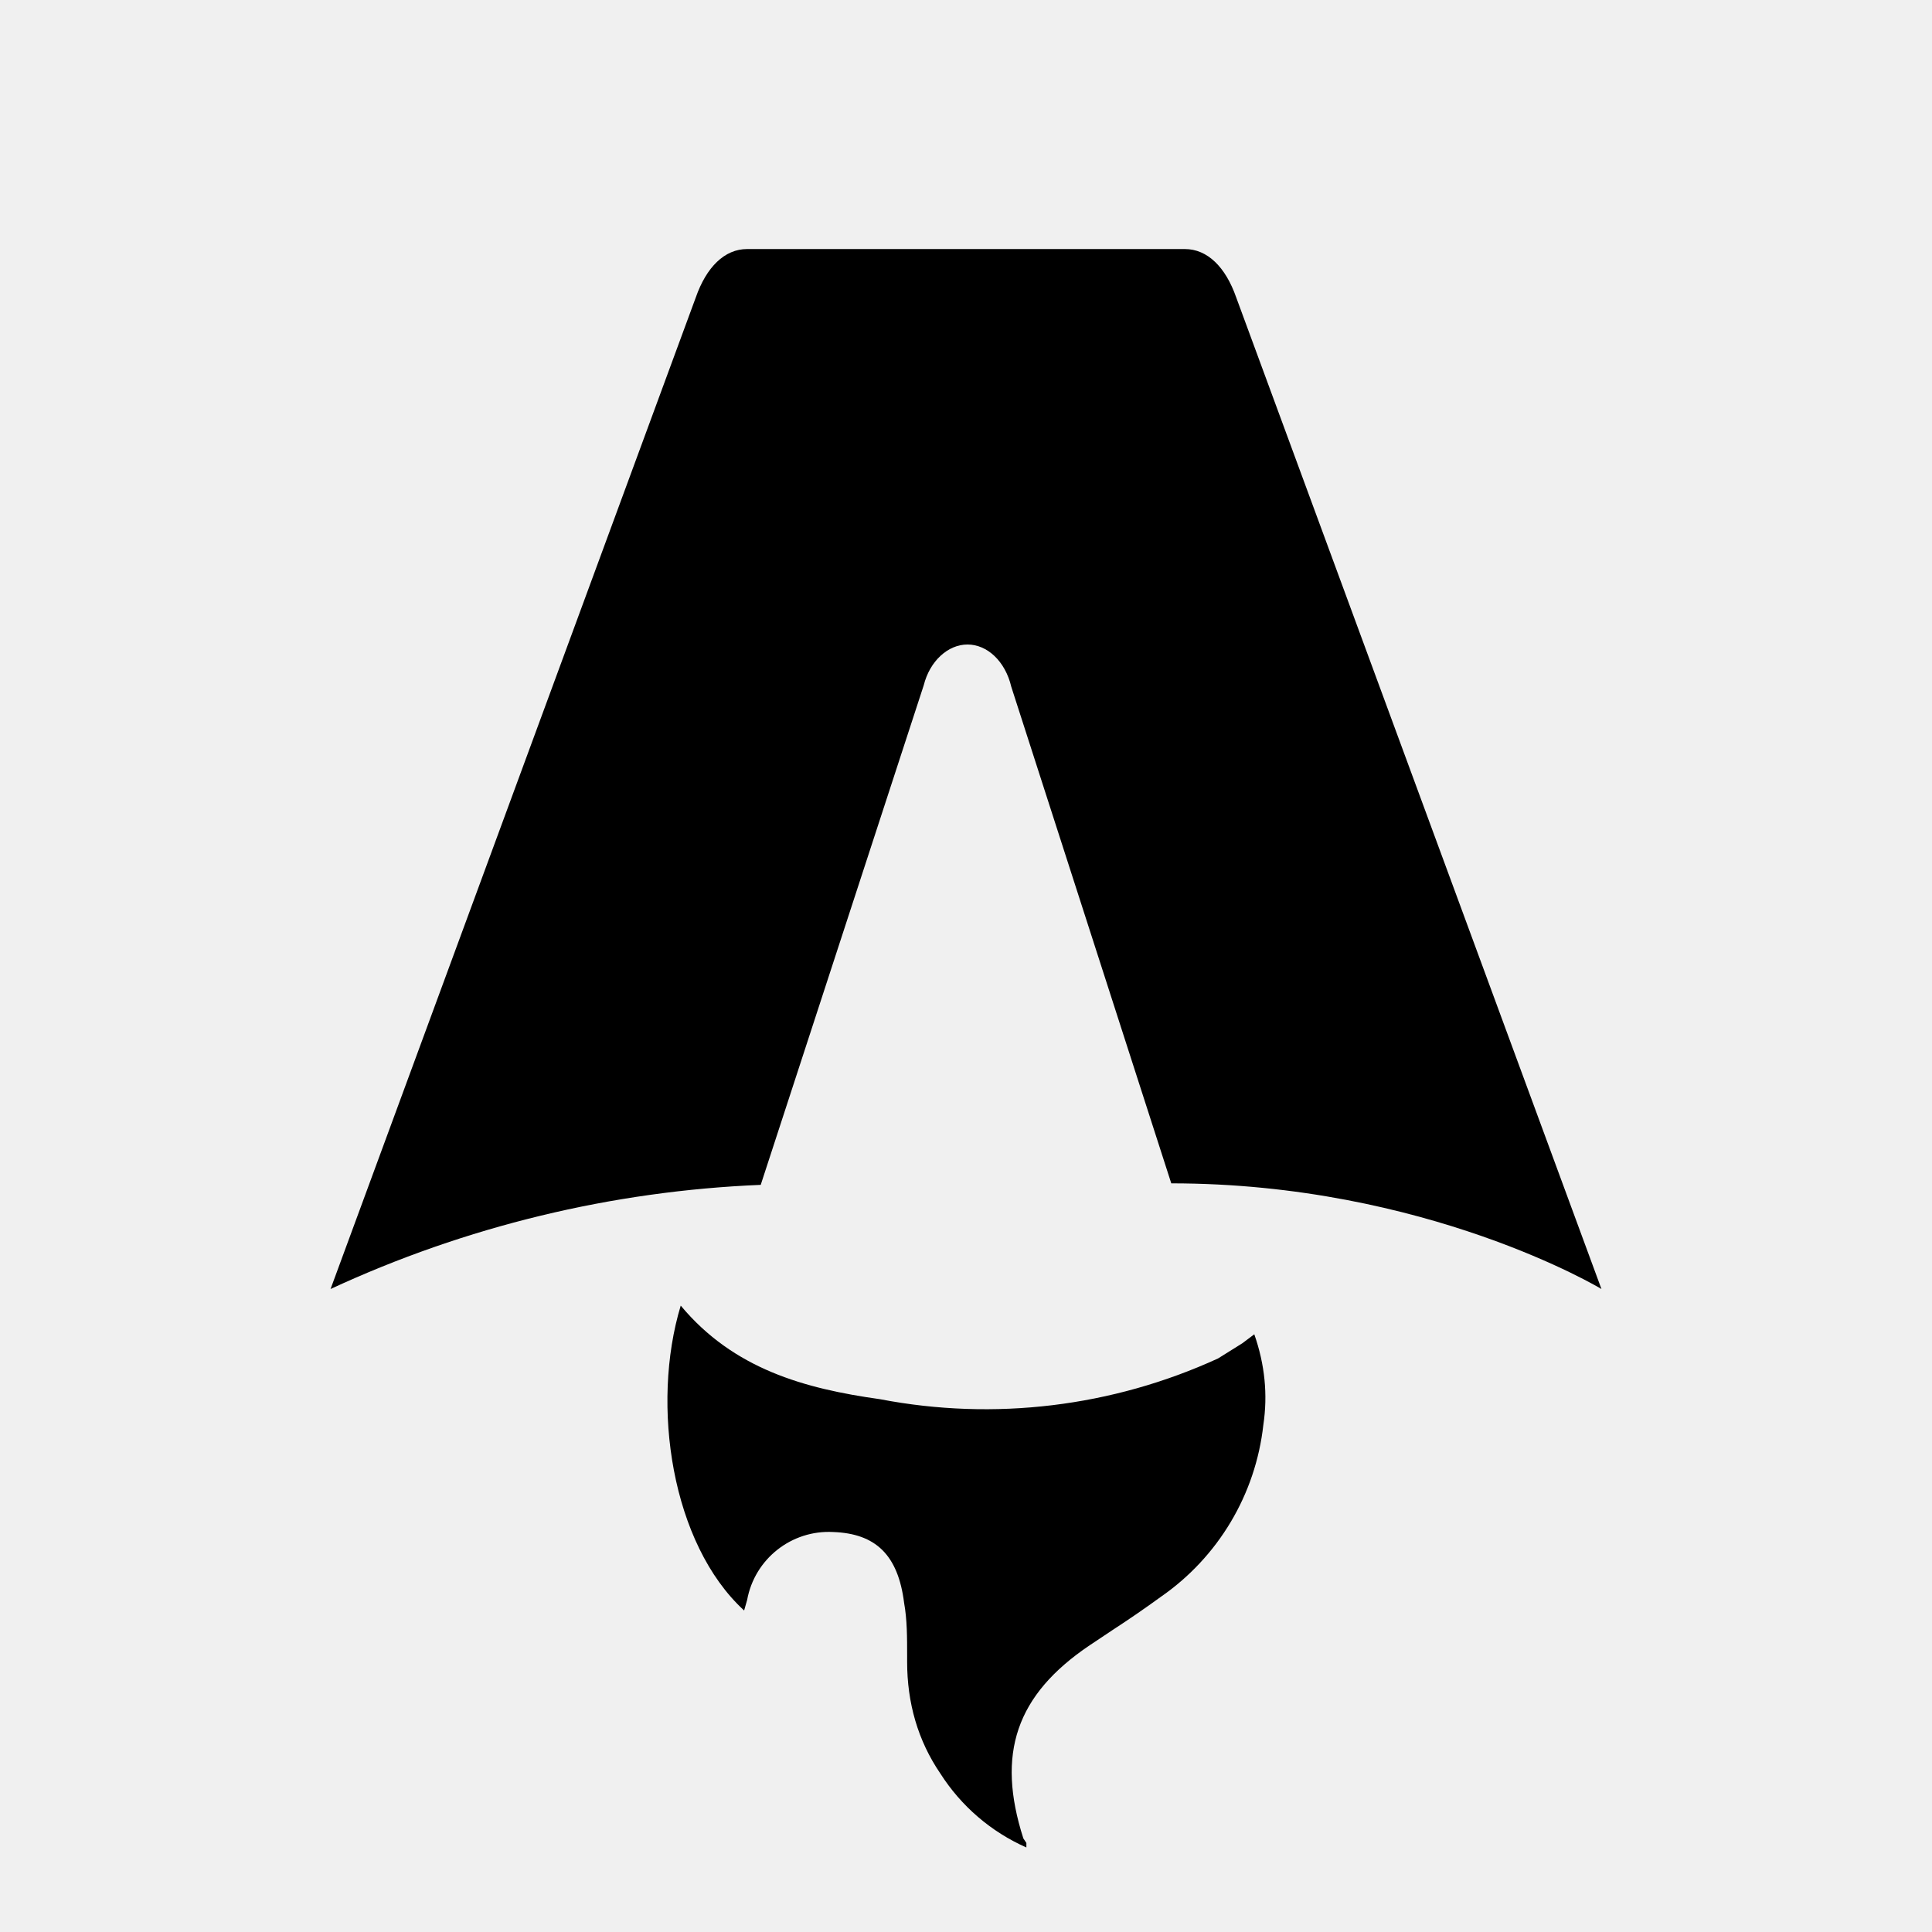
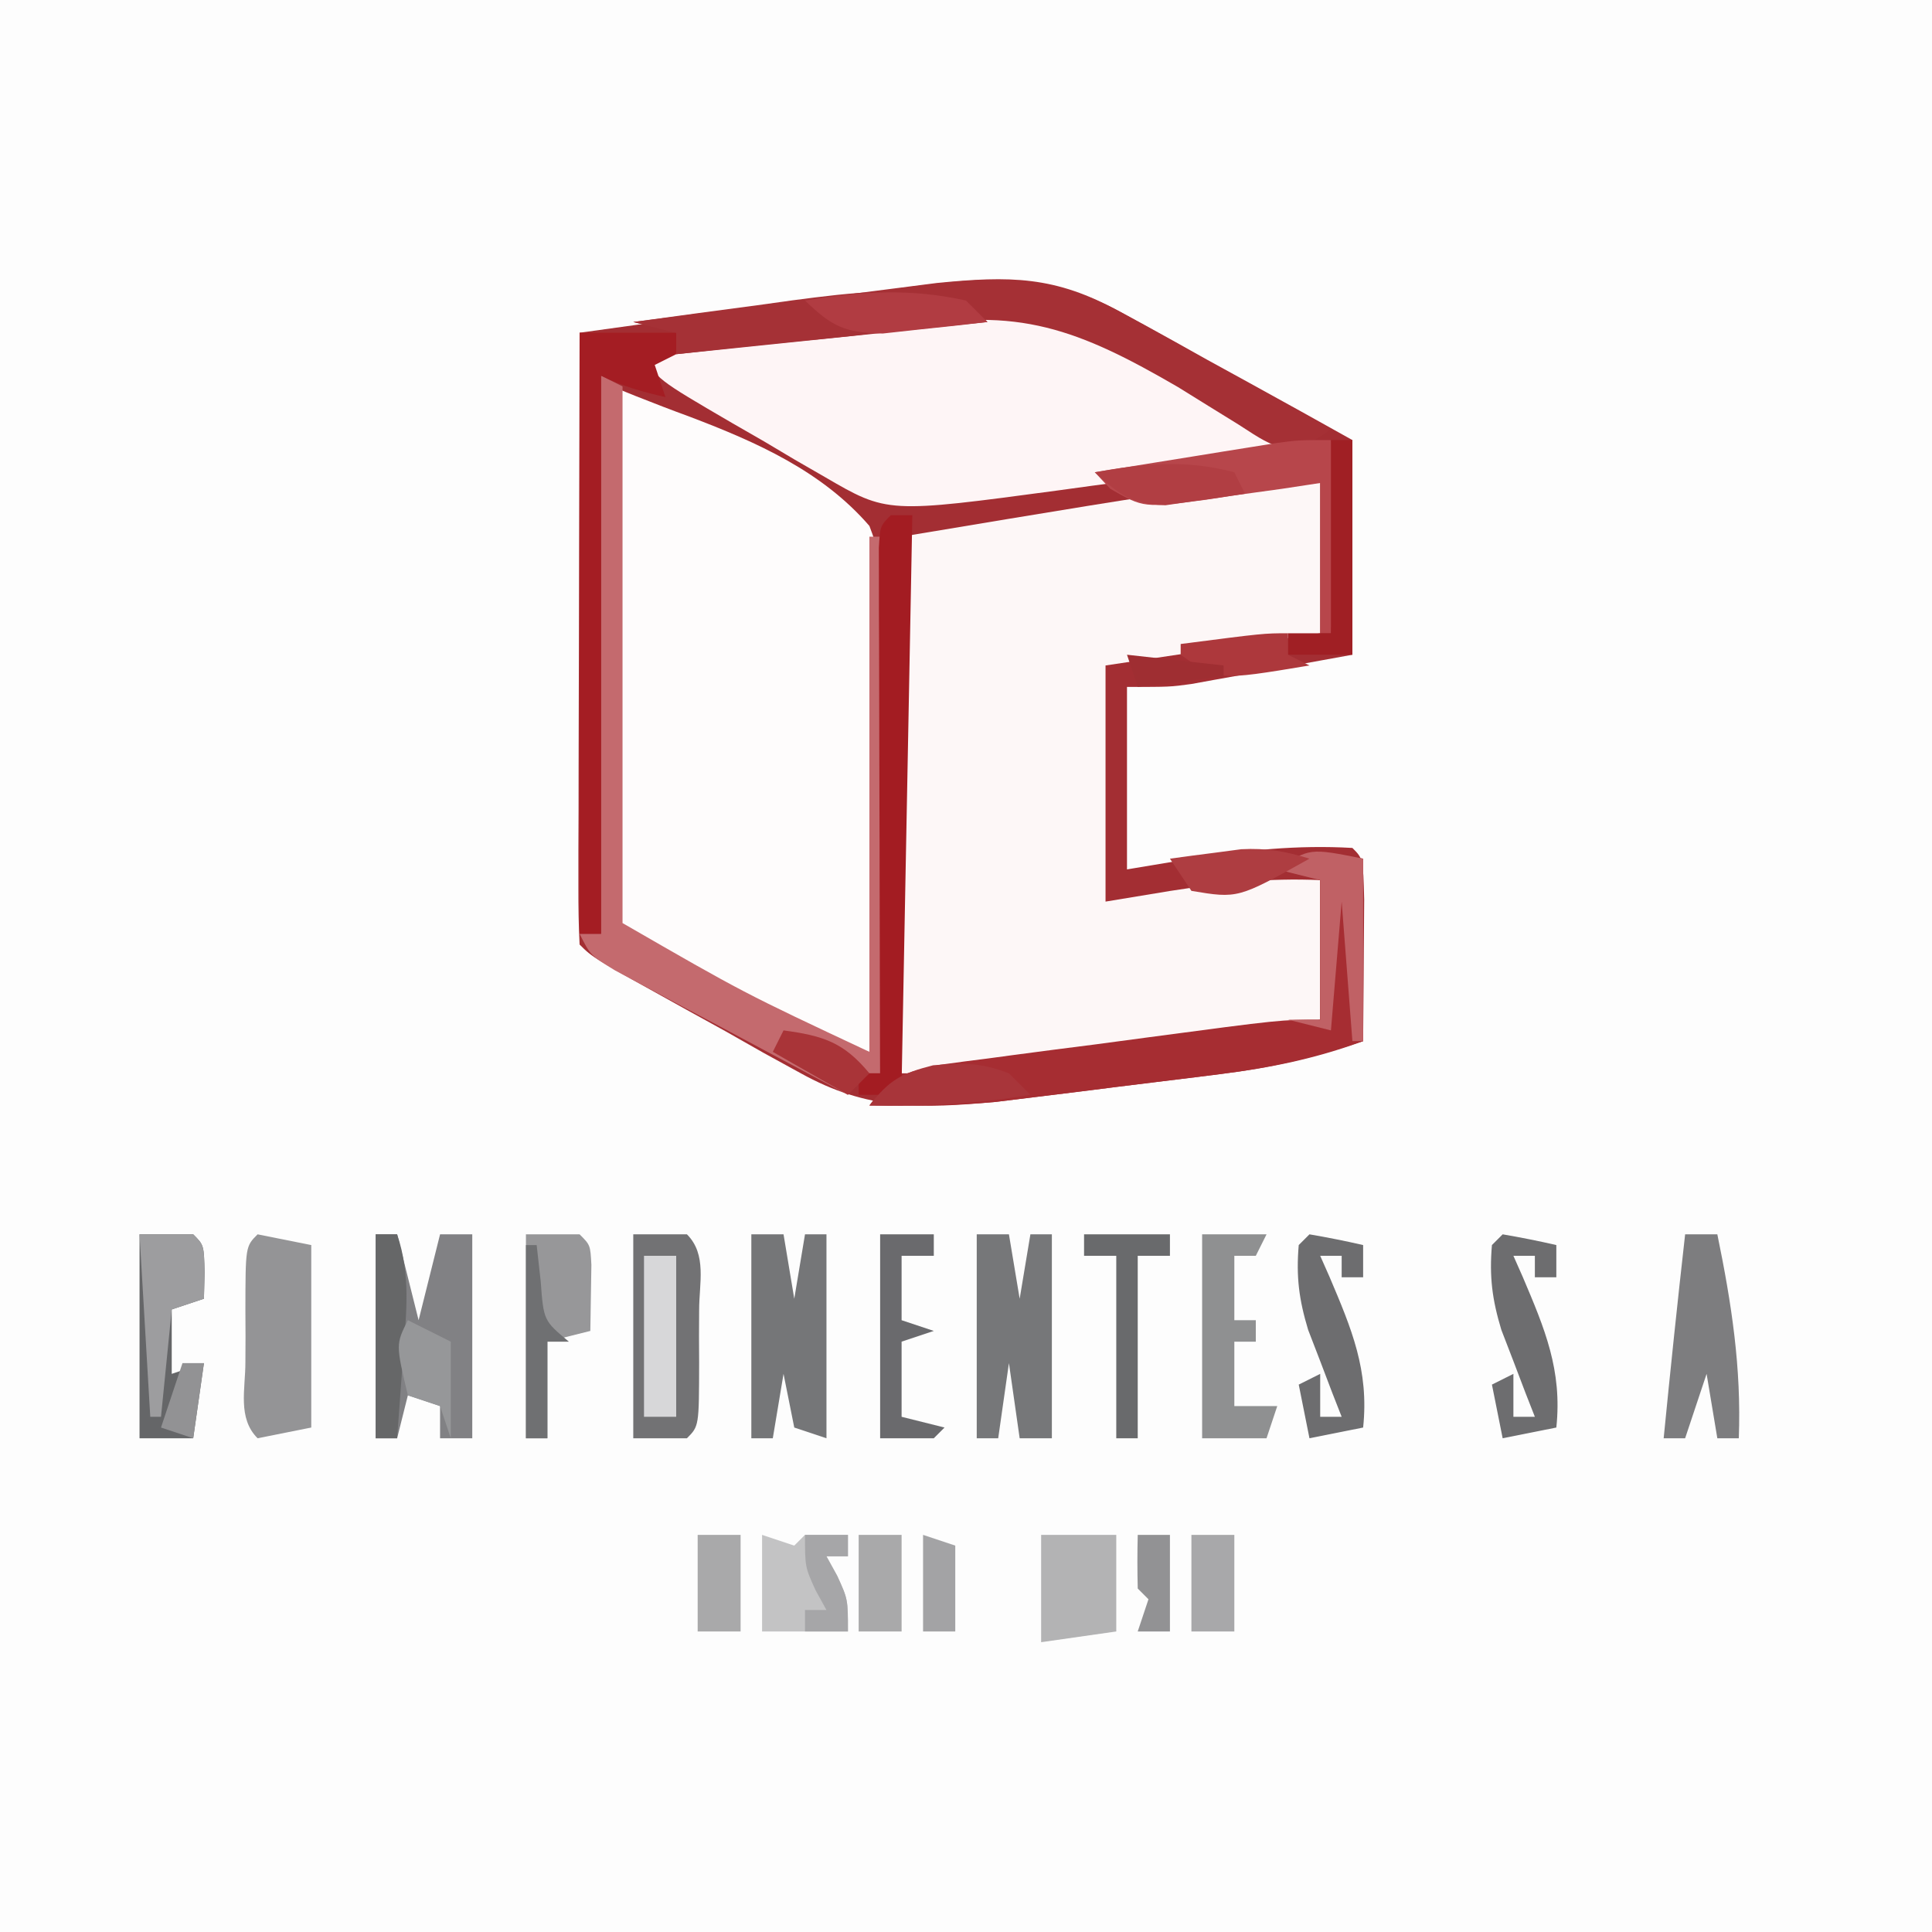
- <svg xmlns="http://www.w3.org/2000/svg" fill="none" viewBox="0 0 128 128">
-   <path d="M50.4 78.5a75.1 75.1 0 0 0-28.5 6.9l24.2-65.7c.7-2 1.9-3.2 3.4-3.2h29c1.5 0 2.7 1.2 3.4 3.2l24.2 65.7s-11.6-7-28.5-7L67 45.5c-.4-1.7-1.6-2.8-2.9-2.8-1.3 0-2.5 1.1-2.9 2.7L50.4 78.5Zm-1.1 28.2Zm-4.2-20.2c-2 6.6-.6 15.8 4.2 20.2a17.5 17.5 0 0 1 .2-.7 5.5 5.5 0 0 1 5.7-4.5c2.8.1 4.3 1.5 4.7 4.7.2 1.1.2 2.3.2 3.5v.4c0 2.7.7 5.2 2.2 7.4a13 13 0 0 0 5.7 4.9v-.3l-.2-.3c-1.8-5.6-.5-9.5 4.4-12.8l1.5-1a73 73 0 0 0 3.2-2.2 16 16 0 0 0 6.8-11.4c.3-2 .1-4-.6-6l-.8.6-1.6 1a37 37 0 0 1-22.4 2.7c-5-.7-9.7-2-13.2-6.2Z" />
-   <style>
-         path { fill: #000; }
-         @media (prefers-color-scheme: dark) {
-             path { fill: #FFF; }
-         }
-     </style>
+ <svg xmlns="http://www.w3.org/2000/svg" version="1.1" width="180" height="180">
+   <path d="M0 0 C59.4 0 118.8 0 180 0 C180 59.4 180 118.8 180 180 C120.6 180 61.2 180 0 180 C0 120.6 0 61.2 0 0 Z " fill="#FDFDFD" transform="translate(0,0)" />
+   <path d="M0 0 C0.612 0.333 1.223 0.666 1.853 1.009 C3.786 2.065 5.707 3.141 7.629 4.219 C8.945 4.943 10.262 5.665 11.58 6.387 C14.794 8.146 17.991 9.933 21.191 11.719 C21.191 18.319 21.191 24.919 21.191 31.719 C18.469 32.214 15.746 32.709 12.941 33.219 C12.09 33.375 11.239 33.532 10.362 33.693 C9.682 33.815 9.002 33.937 8.301 34.062 C7.61 34.188 6.918 34.314 6.206 34.443 C4.191 34.719 4.191 34.719 0.191 34.719 C0.191 40.329 0.191 45.939 0.191 51.719 C3.161 51.224 3.161 51.224 6.191 50.719 C11.285 49.935 16.047 49.422 21.191 49.719 C22.191 50.719 22.191 50.719 22.289 54.535 C22.282 56.117 22.27 57.699 22.254 59.281 C22.249 60.088 22.245 60.894 22.24 61.725 C22.228 63.723 22.21 65.721 22.191 67.719 C17.755 69.346 13.572 70.204 8.887 70.789 C8.204 70.875 7.521 70.961 6.818 71.05 C5.381 71.229 3.944 71.405 2.506 71.579 C0.329 71.842 -1.847 72.118 -4.023 72.395 C-5.428 72.568 -6.833 72.742 -8.238 72.914 C-9.499 73.069 -10.759 73.224 -12.058 73.383 C-18.976 74.002 -23.955 74.195 -30.242 70.691 C-31.385 70.064 -32.528 69.437 -33.705 68.791 C-34.886 68.121 -36.066 67.451 -37.246 66.781 C-38.453 66.114 -39.661 65.448 -40.869 64.783 C-49.563 59.964 -49.563 59.964 -50.809 58.719 C-50.902 56.939 -50.926 55.155 -50.922 53.373 C-50.922 52.232 -50.922 51.091 -50.922 49.915 C-50.917 48.673 -50.912 47.432 -50.906 46.152 C-50.905 44.889 -50.903 43.625 -50.902 42.323 C-50.897 38.958 -50.888 35.592 -50.877 32.227 C-50.867 28.795 -50.862 25.363 -50.857 21.932 C-50.846 15.194 -50.83 8.456 -50.809 1.719 C-45.668 1.001 -40.527 0.289 -35.385 -0.417 C-33.638 -0.658 -31.891 -0.901 -30.145 -1.145 C-27.626 -1.497 -25.106 -1.843 -22.586 -2.188 C-21.426 -2.352 -21.426 -2.352 -20.243 -2.519 C-12.529 -3.562 -7.045 -3.896 0 0 Z " fill="#A32E33" transform="translate(104.8086,29.28125)" />
+   <path d="M0 0 C0 4.62 0 9.24 0 14 C-9.9 15.485 -9.9 15.485 -20 17 C-20 24.26 -20 31.52 -20 39 C-16.999 38.505 -16.999 38.505 -13.938 38 C-9.207 37.267 -4.776 36.778 0 37 C0 41.29 0 45.58 0 50 C-7.406 51.459 -14.838 52.587 -22.312 53.625 C-23.267 53.76 -24.222 53.895 -25.206 54.034 C-26.583 54.222 -26.583 54.222 -27.988 54.414 C-28.809 54.527 -29.629 54.64 -30.474 54.756 C-33.304 55.029 -36.157 55 -39 55 C-39 38.5 -39 22 -39 5 C-9 0 -9 0 0 0 Z " fill="#FDF7F7" transform="translate(123,45)" />
+   <path d="M0 0 C0.73 0.295 1.46 0.589 2.212 0.893 C3.898 1.562 5.59 2.215 7.293 2.837 C13.503 5.2 19.585 7.891 24 13 C27.084 20.912 25.782 29.906 25.188 38.188 C25.092 40.498 25.005 42.808 24.928 45.119 C24.719 50.754 24.403 56.375 24 62 C20.455 61.345 17.756 60.526 14.609 58.75 C13.422 58.085 13.422 58.085 12.211 57.406 C11.399 56.942 10.587 56.478 9.75 56 C8.922 55.536 8.095 55.072 7.242 54.594 C1.169 51.169 1.169 51.169 0 50 C-0.093 48.435 -0.117 46.865 -0.114 45.297 C-0.113 44.296 -0.113 43.295 -0.113 42.263 C-0.108 41.175 -0.103 40.086 -0.098 38.965 C-0.096 37.856 -0.095 36.748 -0.093 35.606 C-0.088 32.05 -0.075 28.494 -0.062 24.938 C-0.057 22.533 -0.053 20.129 -0.049 17.725 C-0.038 11.816 -0.021 5.908 0 0 Z " fill="#FEFCFC" transform="translate(57,36)" />
+   <path d="M0 0 C1.46 0.812 1.46 0.812 2.949 1.641 C3.948 2.213 4.947 2.785 5.977 3.375 C6.999 3.947 8.021 4.52 9.074 5.109 C11.59 6.52 14.098 7.942 16.602 9.375 C13.218 11.631 11.175 11.904 7.176 12.445 C5.904 12.619 4.632 12.793 3.322 12.973 C2.329 13.102 2.329 13.102 1.315 13.235 C-0.695 13.498 -2.702 13.773 -4.709 14.051 C-20.729 16.204 -20.729 16.204 -26.543 12.82 C-27.467 12.288 -28.39 11.756 -29.342 11.207 C-30.289 10.644 -31.235 10.08 -32.211 9.5 C-33.177 8.944 -34.143 8.389 -35.139 7.816 C-42.252 3.667 -42.252 3.667 -43.398 1.375 C-39.941 0.893 -36.482 0.415 -33.023 -0.062 C-32.058 -0.197 -31.092 -0.332 -30.098 -0.471 C-6.567 -3.708 -6.567 -3.708 0 0 Z " fill="#FEF5F6" transform="translate(103.3984,31.625)" />
+   <path d="M0 0 C0 5.61 0 11.22 0 17 C-4.729 18.576 -8.444 19.463 -13.305 20.07 C-13.987 20.156 -14.67 20.242 -15.374 20.331 C-16.811 20.51 -18.248 20.686 -19.685 20.86 C-21.863 21.124 -24.039 21.399 -26.215 21.676 C-27.62 21.85 -29.025 22.023 -30.43 22.195 C-31.69 22.35 -32.951 22.505 -34.25 22.665 C-38.206 23.018 -42.031 23.057 -46 23 C-44.056 20.241 -42.767 19.948 -39.402 19.2 C-37.916 18.992 -36.427 18.797 -34.938 18.613 C-34.15 18.507 -33.362 18.4 -32.551 18.29 C-30.035 17.952 -27.518 17.632 -25 17.312 C-23.305 17.086 -21.609 16.859 -19.914 16.631 C-7.654 15 -7.654 15 -4 15 C-4 10.71 -4 6.42 -4 2 C-5.32 1.67 -6.64 1.34 -8 1 C-5 -1 -5 -1 0 0 Z " fill="#A62D32" transform="translate(127,80)" />
+   <path d="M0 0 C0.66 0.33 1.32 0.66 2 1 C2 17.5 2 34 2 51 C13.265 57.494 13.265 57.494 25 63 C25 47.16 25 31.32 25 15 C25.33 15 25.66 15 26 15 C26 31.5 26 48 26 65 C25.34 65 24.68 65 24 65 C23.67 65.66 23.34 66.32 23 67 C19.016 64.884 15.039 62.756 11.062 60.625 C9.926 60.022 8.79 59.418 7.619 58.797 C6.54 58.217 5.46 57.637 4.348 57.039 C3.347 56.505 2.347 55.971 1.317 55.42 C-1 54 -1 54 -2 52 C-1.34 52 -0.68 52 0 52 C0 34.84 0 17.68 0 0 Z " fill="#C46A6E" transform="translate(56,35)" />
+   <path d="M0 0 C1.726 0.947 1.726 0.947 3.486 1.914 C4.68 2.588 5.873 3.263 7.066 3.938 C8.286 4.613 9.507 5.288 10.729 5.961 C13.703 7.607 16.669 9.266 19.629 10.938 C17.919 12.092 17.919 12.092 15.629 12.938 C13.409 12.047 13.409 12.047 10.988 10.473 C10.091 9.919 9.193 9.364 8.269 8.793 C7.315 8.202 6.361 7.61 5.379 7 C-3.844 1.643 -9.582 -0.606 -20.255 1.551 C-23.564 2.155 -26.897 2.431 -30.243 2.75 C-33.958 3.104 -37.663 3.522 -41.371 3.938 C-41.371 3.277 -41.371 2.618 -41.371 1.938 C-42.691 1.607 -44.011 1.278 -45.371 0.938 C-40.943 0.362 -36.514 -0.207 -32.084 -0.771 C-30.579 -0.964 -29.075 -1.158 -27.571 -1.354 C-25.399 -1.636 -23.227 -1.912 -21.055 -2.188 C-19.099 -2.439 -19.099 -2.439 -17.103 -2.695 C-10.297 -3.365 -6.065 -3.379 0 0 Z " fill="#A53035" transform="translate(104.3711,29.0625)" />
+   <path d="M0 0 C2.97 0 5.94 0 9 0 C9 0.66 9 1.32 9 2 C8.01 2.495 8.01 2.495 7 3 C7.33 3.99 7.66 4.98 8 6 C5.831 5.494 4 5 2 4 C2 21.16 2 38.32 2 56 C1.34 56 0.68 56 0 56 C0 37.52 0 19.04 0 0 Z " fill="#A41D23" transform="translate(54,31)" />
+   <path d="M0 0 C0.66 0 1.32 0 2 0 C2.66 2.64 3.32 5.28 4 8 C4.66 5.36 5.32 2.72 6 0 C6.99 0 7.98 0 9 0 C9 6.27 9 12.54 9 19 C8.01 19 7.02 19 6 19 C6 18.01 6 17.02 6 16 C5.01 15.67 4.02 15.34 3 15 C2.67 16.32 2.34 17.64 2 19 C1.34 19 0.68 19 0 19 C0 12.73 0 6.46 0 0 Z " fill="#818184" transform="translate(35,115)" />
+   <path d="M0 0 C0.66 0 1.32 0 2 0 C1.67 17.49 1.34 34.98 1 53 C1.66 53.33 2.32 53.66 3 54 C1.02 54 -0.96 54 -3 54 C-3 53.34 -3 52.68 -3 52 C-2.34 52 -1.68 52 -1 52 C-1.002 51.363 -1.004 50.727 -1.007 50.071 C-1.029 43.469 -1.044 36.867 -1.055 30.265 C-1.06 27.799 -1.067 25.332 -1.075 22.865 C-1.088 19.328 -1.093 15.791 -1.098 12.254 C-1.103 11.144 -1.108 10.033 -1.113 8.889 C-1.113 7.868 -1.113 6.847 -1.114 5.795 C-1.116 4.891 -1.118 3.988 -1.12 3.056 C-1 1 -1 1 0 0 Z " fill="#A31C22" transform="translate(83,48)" />
+   <path d="M0 0 C1.65 0 3.3 0 5 0 C6.886 1.886 6.132 4.578 6.137 7.082 C6.133 7.88 6.129 8.678 6.125 9.5 C6.129 10.298 6.133 11.096 6.137 11.918 C6.127 17.873 6.127 17.873 5 19 C3.35 19 1.7 19 0 19 C0 12.73 0 6.46 0 0 Z " fill="#727274" transform="translate(59,115)" />
+   <path d="M0 0 C1.65 0.33 3.3 0.66 5 1 C5 6.61 5 12.22 5 18 C3.35 18.33 1.7 18.66 0 19 C-1.886 17.114 -1.132 14.422 -1.137 11.918 C-1.133 11.12 -1.129 10.322 -1.125 9.5 C-1.129 8.702 -1.133 7.904 -1.137 7.082 C-1.127 1.127 -1.127 1.127 0 0 Z " fill="#949496" transform="translate(24,115)" />
+   <path d="M0 0 C0.99 0 1.98 0 3 0 C3.33 1.98 3.66 3.96 4 6 C4.33 4.02 4.66 2.04 5 0 C5.66 0 6.32 0 7 0 C7 6.27 7 12.54 7 19 C6.01 18.67 5.02 18.34 4 18 C3.67 16.35 3.34 14.7 3 13 C2.67 14.98 2.34 16.96 2 19 C1.34 19 0.68 19 0 19 C0 12.73 0 6.46 0 0 Z " fill="#757678" transform="translate(70,115)" />
+   <path d="M0 0 C0.99 0 1.98 0 3 0 C3.33 1.98 3.66 3.96 4 6 C4.33 4.02 4.66 2.04 5 0 C5.66 0 6.32 0 7 0 C7 6.27 7 12.54 7 19 C6.01 19 5.02 19 4 19 C3.67 16.69 3.34 14.38 3 12 C2.67 14.31 2.34 16.62 2 19 C1.34 19 0.68 19 0 19 C0 12.73 0 6.46 0 0 Z " fill="#767779" transform="translate(91,115)" />
+   <path d="M0 0 C1.65 0 3.3 0 5 0 C6 1 6 1 6.062 3.562 C6.042 4.367 6.021 5.171 6 6 C5.01 6.33 4.02 6.66 3 7 C3 8.98 3 10.96 3 13 C3.99 12.67 4.98 12.34 6 12 C5.67 14.31 5.34 16.62 5 19 C3.35 19 1.7 19 0 19 C0 12.73 0 6.46 0 0 Z " fill="#656668" transform="translate(13,115)" />
+   <path d="M0 0 C0.66 0.66 1.32 1.32 2 2 C-7.57 2.99 -17.14 3.98 -27 5 C-27 4.34 -27 3.68 -27 3 C-28.32 2.67 -29.64 2.34 -31 2 C-27.148 1.464 -23.293 0.949 -19.438 0.438 C-18.351 0.286 -17.265 0.135 -16.146 -0.021 C-10.532 -0.755 -5.53 -1.388 0 0 Z " fill="#A53136" transform="translate(90,28)" />
+   <path d="M0 0 C1.98 0 3.96 0 6 0 C5.67 0.66 5.34 1.32 5 2 C4.34 2 3.68 2 3 2 C3 3.98 3 5.96 3 8 C3.66 8 4.32 8 5 8 C5 8.66 5 9.32 5 10 C4.34 10 3.68 10 3 10 C3 11.98 3 13.96 3 16 C4.32 16 5.64 16 7 16 C6.67 16.99 6.34 17.98 6 19 C4.02 19 2.04 19 0 19 C0 12.73 0 6.46 0 0 Z " fill="#8F9091" transform="translate(112,115)" />
+   <path d="M0 0 C0.99 0 1.98 0 3 0 C4.324 6.43 5.248 12.429 5 19 C4.34 19 3.68 19 3 19 C2.67 17.02 2.34 15.04 2 13 C1.34 14.98 0.68 16.96 0 19 C-0.66 19 -1.32 19 -2 19 C-1.378 12.661 -0.715 6.329 0 0 Z " fill="#7D7D7F" transform="translate(157,115)" />
+   <path d="M0 0 C1.65 0 3.3 0 5 0 C6 1 6 1 6.098 2.848 C6.065 4.898 6.033 6.949 6 9 C4.68 9.33 3.36 9.66 2 10 C2 12.97 2 15.94 2 19 C1.34 19 0.68 19 0 19 C0 12.73 0 6.46 0 0 Z " fill="#979799" transform="translate(49,115)" />
+   <path d="M0 0 C1.301 3.815 0.894 7.276 0.562 11.25 C0.461 12.513 0.359 13.777 0.254 15.078 C0.17 16.042 0.086 17.007 0 18 C-0.33 18 -0.66 18 -1 18 C-1 13.38 -1 8.76 -1 4 C-2.181 4.179 -3.362 4.358 -4.578 4.543 C-6.135 4.759 -7.693 4.974 -9.25 5.188 C-10.027 5.308 -10.805 5.429 -11.605 5.553 C-17.43 6.324 -17.43 6.324 -20.547 4.551 C-21.026 4.039 -21.506 3.527 -22 3 C-18.896 2.496 -15.792 1.998 -12.688 1.5 C-11.806 1.357 -10.925 1.214 -10.018 1.066 C-9.17 0.931 -8.322 0.796 -7.449 0.656 C-6.669 0.531 -5.889 0.405 -5.085 0.275 C-3 0 -3 0 0 0 Z " fill="#B7464B" transform="translate(124,41)" />
+   <path d="M0 0 C1.675 0.286 3.344 0.618 5 1 C5 1.99 5 2.98 5 4 C4.34 4 3.68 4 3 4 C3 3.34 3 2.68 3 2 C2.34 2 1.68 2 1 2 C1.289 2.652 1.577 3.305 1.875 3.977 C3.921 8.792 5.562 12.659 5 18 C3.35 18.33 1.7 18.66 0 19 C-0.33 17.35 -0.66 15.7 -1 14 C-0.34 13.67 0.32 13.34 1 13 C1 14.32 1 15.64 1 17 C1.66 17 2.32 17 3 17 C2.711 16.264 2.422 15.528 2.125 14.77 C1.754 13.794 1.383 12.818 1 11.812 C0.443 10.368 0.443 10.368 -0.125 8.895 C-0.981 6.062 -1.25 3.936 -1 1 C-0.67 0.67 -0.34 0.34 0 0 Z " fill="#6D6D6F" transform="translate(122,115)" />
+   <path d="M0 0 C1.675 0.286 3.344 0.618 5 1 C5 1.99 5 2.98 5 4 C4.34 4 3.68 4 3 4 C3 3.34 3 2.68 3 2 C2.34 2 1.68 2 1 2 C1.289 2.652 1.577 3.305 1.875 3.977 C3.921 8.792 5.562 12.659 5 18 C3.35 18.33 1.7 18.66 0 19 C-0.33 17.35 -0.66 15.7 -1 14 C-0.34 13.67 0.32 13.34 1 13 C1 14.32 1 15.64 1 17 C1.66 17 2.32 17 3 17 C2.711 16.264 2.422 15.528 2.125 14.77 C1.754 13.794 1.383 12.818 1 11.812 C0.443 10.368 0.443 10.368 -0.125 8.895 C-0.981 6.062 -1.25 3.936 -1 1 C-0.67 0.67 -0.34 0.34 0 0 Z " fill="#6D6D6F" transform="translate(140,115)" />
+   <path d="M0 0 C0.99 0.33 1.98 0.66 3 1 C3.33 0.67 3.66 0.34 4 0 C5.32 0 6.64 0 8 0 C8 0.66 8 1.32 8 2 C7.34 2 6.68 2 6 2 C6.33 2.598 6.66 3.196 7 3.812 C8 6 8 6 8 9 C5.36 9 2.72 9 0 9 C0 6.03 0 3.06 0 0 Z " fill="#C3C3C4" transform="translate(71,143)" />
+   <path d="M0 0 C2.333 0 4.667 0 7 0 C7 2.97 7 5.94 7 9 C4.69 9.33 2.38 9.66 0 10 C0 6.7 0 3.4 0 0 Z " fill="#B3B3B4" transform="translate(97,143)" />
+   <path d="M0 0 C1.65 0 3.3 0 5 0 C5 0.66 5 1.32 5 2 C4.01 2 3.02 2 2 2 C2 3.98 2 5.96 2 8 C2.99 8.33 3.98 8.66 5 9 C4.01 9.33 3.02 9.66 2 10 C2 12.31 2 14.62 2 17 C3.32 17.33 4.64 17.66 6 18 C5.67 18.33 5.34 18.66 5 19 C3.35 19 1.7 19 0 19 C0 12.73 0 6.46 0 0 Z " fill="#6A6A6D" transform="translate(82,115)" />
+   <path d="M0 0 C0 5.61 0 11.22 0 17 C-0.33 17 -0.66 17 -1 17 C-1.33 12.71 -1.66 8.42 -2 4 C-2.33 7.96 -2.66 11.92 -3 16 C-4.32 15.67 -5.64 15.34 -7 15 C-6.01 15 -5.02 15 -4 15 C-4 10.71 -4 6.42 -4 2 C-5.32 1.67 -6.64 1.34 -8 1 C-5 -1 -5 -1 0 0 Z " fill="#C06165" transform="translate(127,80)" />
+   <path d="M0 0 C2.64 0 5.28 0 8 0 C8 0.66 8 1.32 8 2 C7.01 2 6.02 2 5 2 C5 7.61 5 13.22 5 19 C4.34 19 3.68 19 3 19 C3 13.39 3 7.78 3 2 C2.01 2 1.02 2 0 2 C0 1.34 0 0.68 0 0 Z " fill="#696A6C" transform="translate(101,115)" />
+   <path d="M0 0 C0.66 0 1.32 0 2 0 C2 6.6 2 13.2 2 20 C0.02 20 -1.96 20 -4 20 C-4 19.34 -4 18.68 -4 18 C-2.68 18 -1.36 18 0 18 C0 12.06 0 6.12 0 0 Z " fill="#A01F24" transform="translate(124,41)" />
+   <path d="M0 0 C0.99 0 1.98 0 3 0 C3 4.95 3 9.9 3 15 C2.01 15 1.02 15 0 15 C0 10.05 0 5.1 0 0 Z " fill="#D7D7D9" transform="translate(60,117)" />
+   <path d="M0 0 C0.66 0 1.32 0 2 0 C3.276 3.828 2.863 7.235 2.562 11.188 C2.51 11.937 2.458 12.687 2.404 13.459 C2.275 15.306 2.138 17.153 2 19 C1.34 19 0.68 19 0 19 C0 12.73 0 6.46 0 0 Z " fill="#666768" transform="translate(35,115)" />
+   <path d="M0 0 C1.65 0 3.3 0 5 0 C6 1 6 1 6.062 3.562 C6.042 4.367 6.021 5.171 6 6 C5.01 6.33 4.02 6.66 3 7 C2.67 10.3 2.34 13.6 2 17 C1.67 17 1.34 17 1 17 C0.67 11.39 0.34 5.78 0 0 Z " fill="#9D9D9F" transform="translate(13,115)" />
+   <path d="M0 0 C0.66 0.66 1.32 1.32 2 2 C-0.081 2.25 -2.165 2.474 -4.25 2.688 C-5.41 2.815 -6.57 2.943 -7.766 3.074 C-11.325 2.993 -12.482 2.425 -15 0 C-9.7 -0.837 -5.318 -1.17 0 0 Z " fill="#B13C42" transform="translate(90,28)" />
+   <path d="M0 0 C1.32 0 2.64 0 4 0 C4 2.97 4 5.94 4 9 C2.68 9 1.36 9 0 9 C0 6.03 0 3.06 0 0 Z " fill="#A9A9AA" transform="translate(80,143)" />
+   <path d="M0 0 C1.32 0 2.64 0 4 0 C4 2.97 4 5.94 4 9 C2.68 9 1.36 9 0 9 C0 6.03 0 3.06 0 0 Z " fill="#A9A9AA" transform="translate(65,143)" />
+   <path d="M0 0 C1.32 0 2.64 0 4 0 C4 2.97 4 5.94 4 9 C2.68 9 1.36 9 0 9 C0 6 0 3 0 0 Z " fill="#A8A8AA" transform="translate(111,143)" />
+   <path d="M0 0 C0.33 0 0.66 0 1 0 C1.124 1.114 1.248 2.228 1.375 3.375 C1.647 7.031 1.647 7.031 4 9 C3.34 9 2.68 9 2 9 C2 11.97 2 14.94 2 18 C1.34 18 0.68 18 0 18 C0 12.06 0 6.12 0 0 Z " fill="#6F7072" transform="translate(49,116)" />
+   <path d="M0 0 C1.32 0.66 2.64 1.32 4 2 C4 4.97 4 7.94 4 11 C3.67 10.01 3.34 9.02 3 8 C2.01 7.67 1.02 7.34 0 7 C-1.125 2.25 -1.125 2.25 0 0 Z " fill="#969799" transform="translate(38,123)" />
+   <path d="M0 0 C0.66 0.66 1.32 1.32 2 2 C-3.081 2.847 -7.848 3.09 -13 3 C-11.133 0.614 -10.055 0.014 -7.062 -0.75 C-4.281 -0.977 -2.569 -1.009 0 0 Z " fill="#A8353A" transform="translate(94,100)" />
+   <path d="M0 0 C0.33 0.66 0.66 1.32 1 2 C-0.58 2.25 -2.164 2.474 -3.75 2.688 C-5.073 2.879 -5.073 2.879 -6.422 3.074 C-9.557 2.984 -10.718 2.074 -13 0 C-8.38 -0.832 -4.575 -1.198 0 0 Z " fill="#B13E43" transform="translate(115,44)" />
+   <path d="M0 0 C-6.668 3.722 -6.668 3.722 -11 3 C-11.66 2.01 -12.32 1.02 -13 0 C-11.585 -0.197 -10.168 -0.382 -8.75 -0.562 C-7.961 -0.667 -7.172 -0.771 -6.359 -0.879 C-3.995 -1 -2.249 -0.696 0 0 Z " fill="#AE3D41" transform="translate(122,80)" />
+   <path d="M0 0 C0 0.66 0 1.32 0 2 C0.66 2.33 1.32 2.66 2 3 C-6.571 4.429 -6.571 4.429 -10 2 C-10 1.67 -10 1.34 -10 1 C-2.25 0 -2.25 0 0 0 Z " fill="#AD383C" transform="translate(120,59)" />
+   <path d="M0 0 C3.688 0.498 5.605 1.101 8 4 C7.34 4.66 6.68 5.32 6 6 C2.535 4.02 2.535 4.02 -1 2 C-0.67 1.34 -0.34 0.68 0 0 Z " fill="#A93438" transform="translate(73,96)" />
+   <path d="M0 0 C1.32 0 2.64 0 4 0 C4 0.66 4 1.32 4 2 C3.34 2 2.68 2 2 2 C2.33 2.598 2.66 3.196 3 3.812 C4 6 4 6 4 9 C2.68 9 1.36 9 0 9 C0 8.34 0 7.68 0 7 C0.66 7 1.32 7 2 7 C1.67 6.402 1.34 5.804 1 5.188 C0 3 0 3 0 0 Z " fill="#A6A6A8" transform="translate(75,143)" />
+   <path d="M0 0 C0.99 0 1.98 0 3 0 C3 2.97 3 5.94 3 9 C2.01 9 1.02 9 0 9 C0.33 8.01 0.66 7.02 1 6 C0.67 5.67 0.34 5.34 0 5 C-0.041 3.334 -0.043 1.666 0 0 Z " fill="#929294" transform="translate(106,143)" />
+   <path d="M0 0 C0.99 0.33 1.98 0.66 3 1 C3 3.64 3 6.28 3 9 C2.01 9 1.02 9 0 9 C0 6.03 0 3.06 0 0 Z " fill="#A3A3A5" transform="translate(86,143)" />
+   <path d="M0 0 C0.66 0 1.32 0 2 0 C1.67 2.31 1.34 4.62 1 7 C0.01 6.67 -0.98 6.34 -2 6 C-1.34 4.02 -0.68 2.04 0 0 Z " fill="#929294" transform="translate(17,127)" />
+   <path d="M0 0 C2.97 0.33 5.94 0.66 9 1 C9 1.33 9 1.66 9 2 C6.36 2.33 3.72 2.66 1 3 C0.67 2.01 0.34 1.02 0 0 Z " fill="#9F2E32" transform="translate(105,61)" />
</svg>
